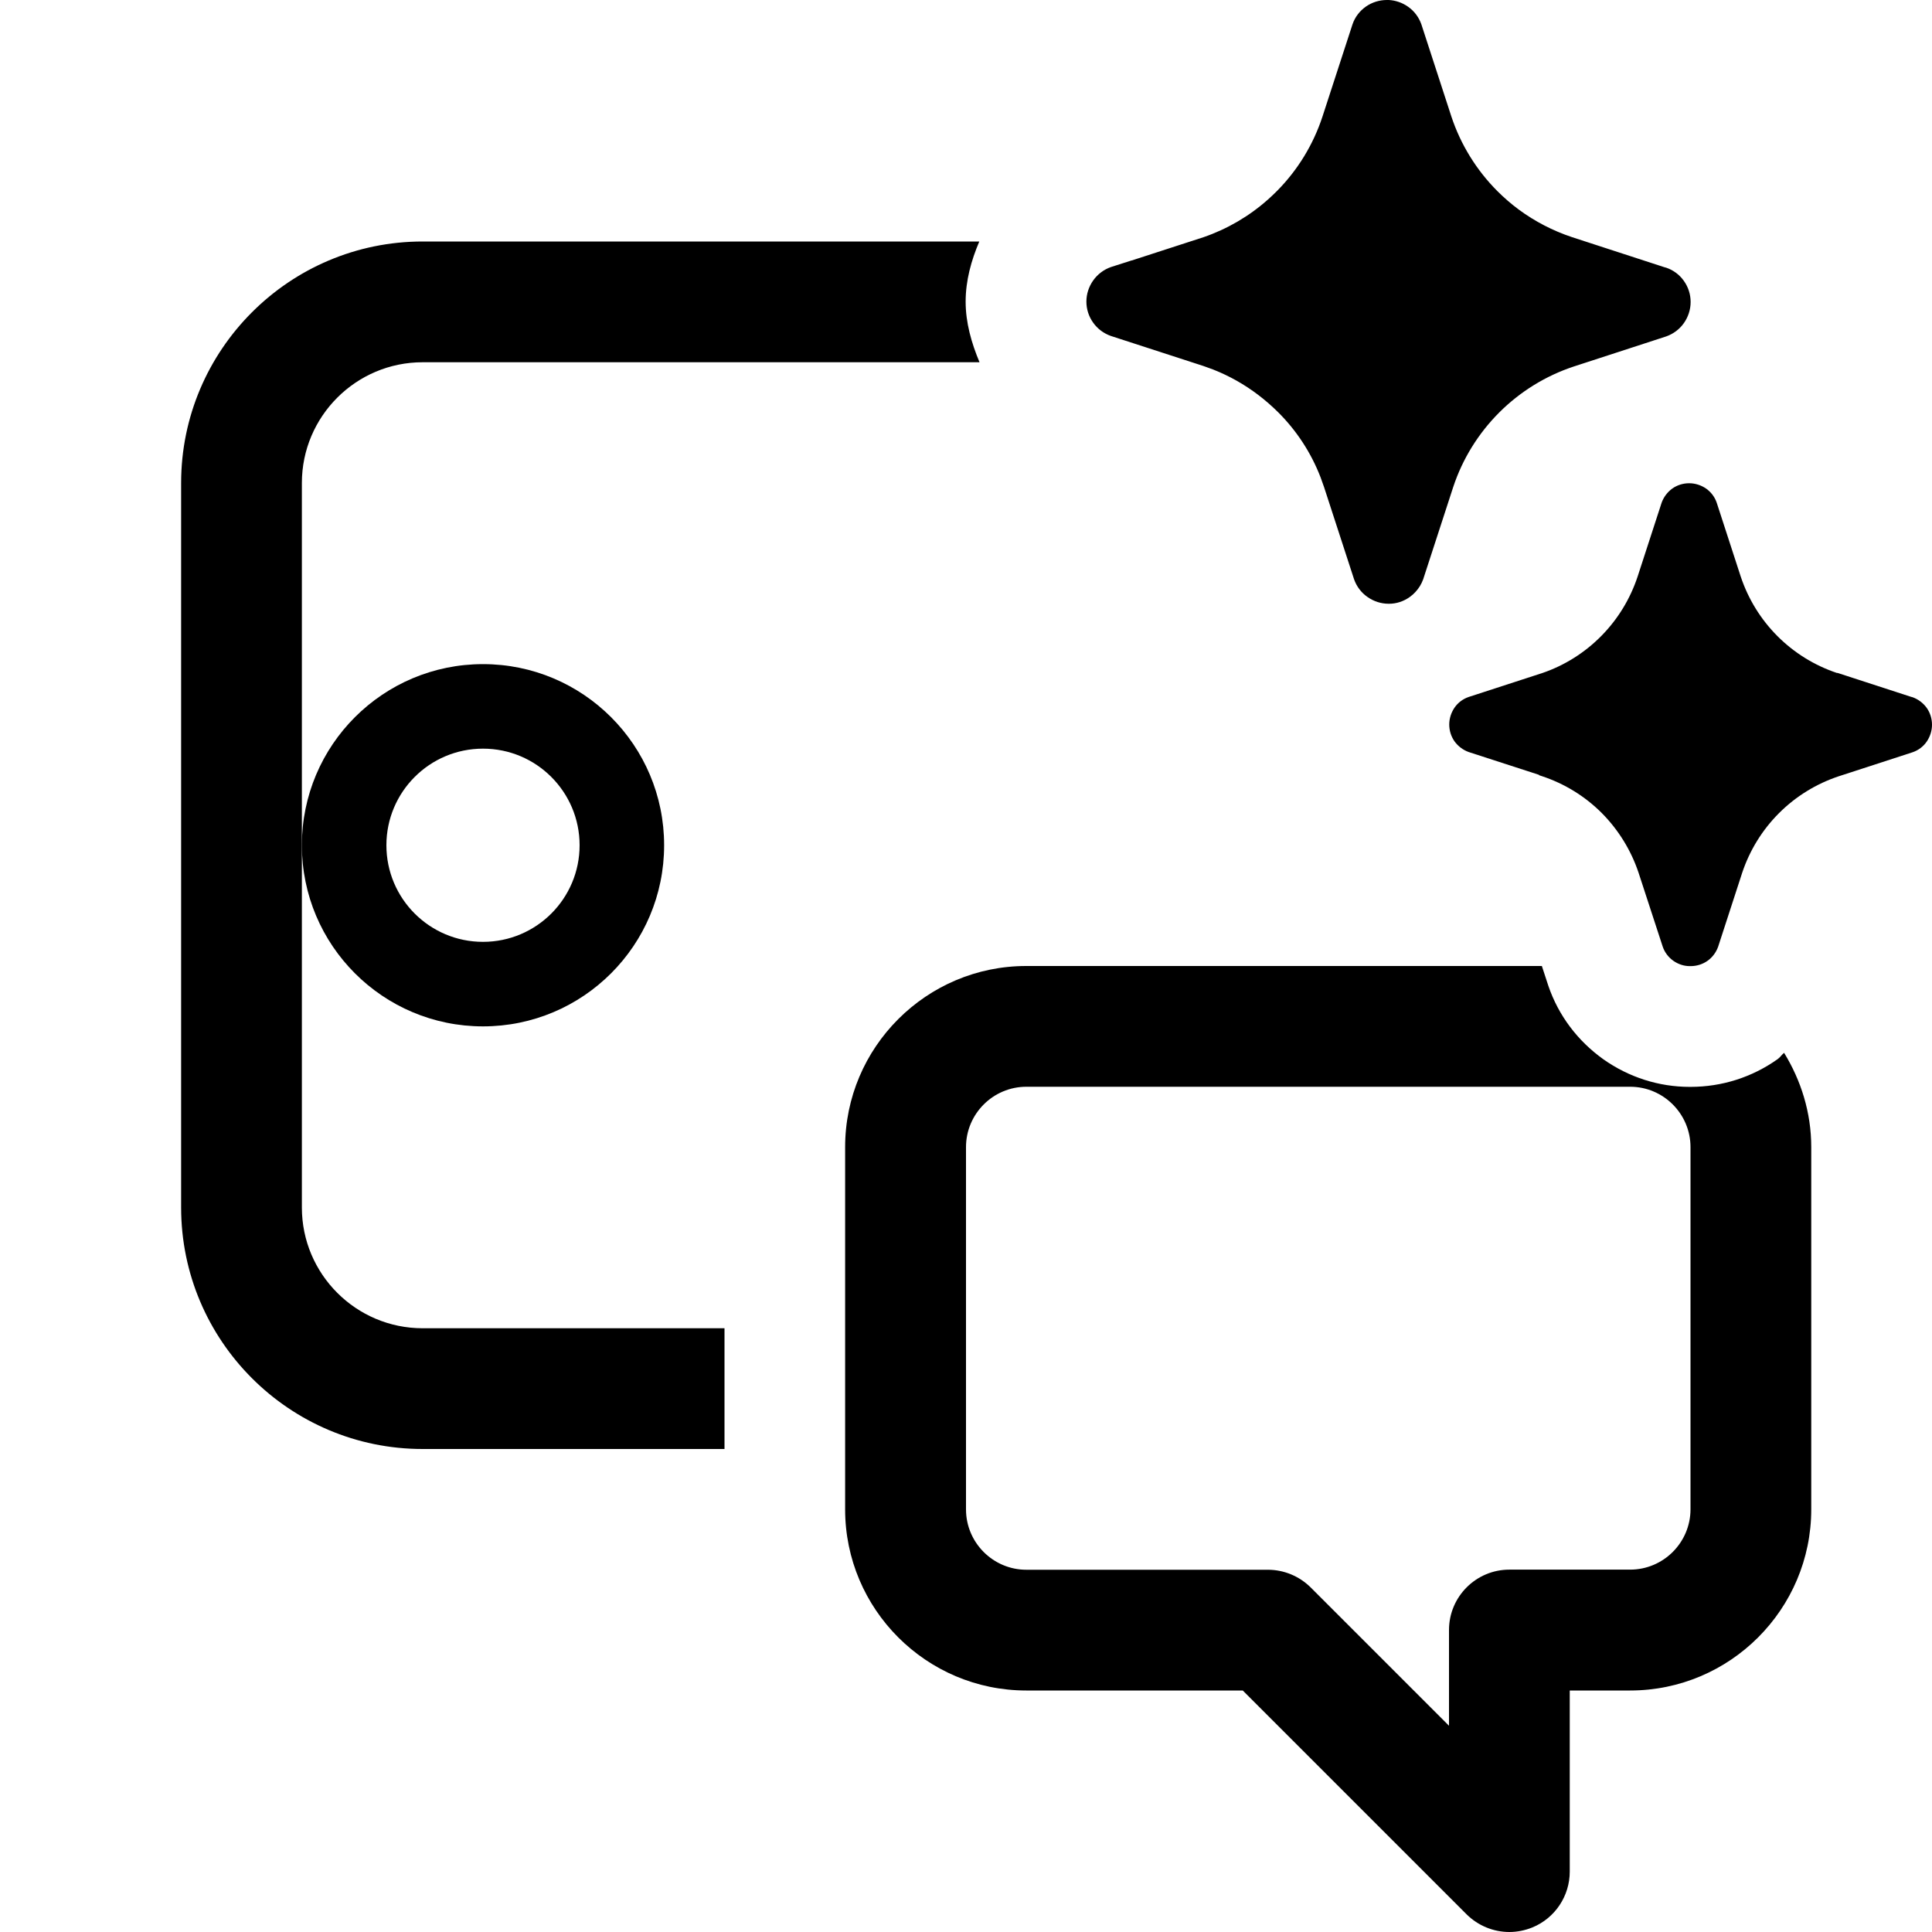
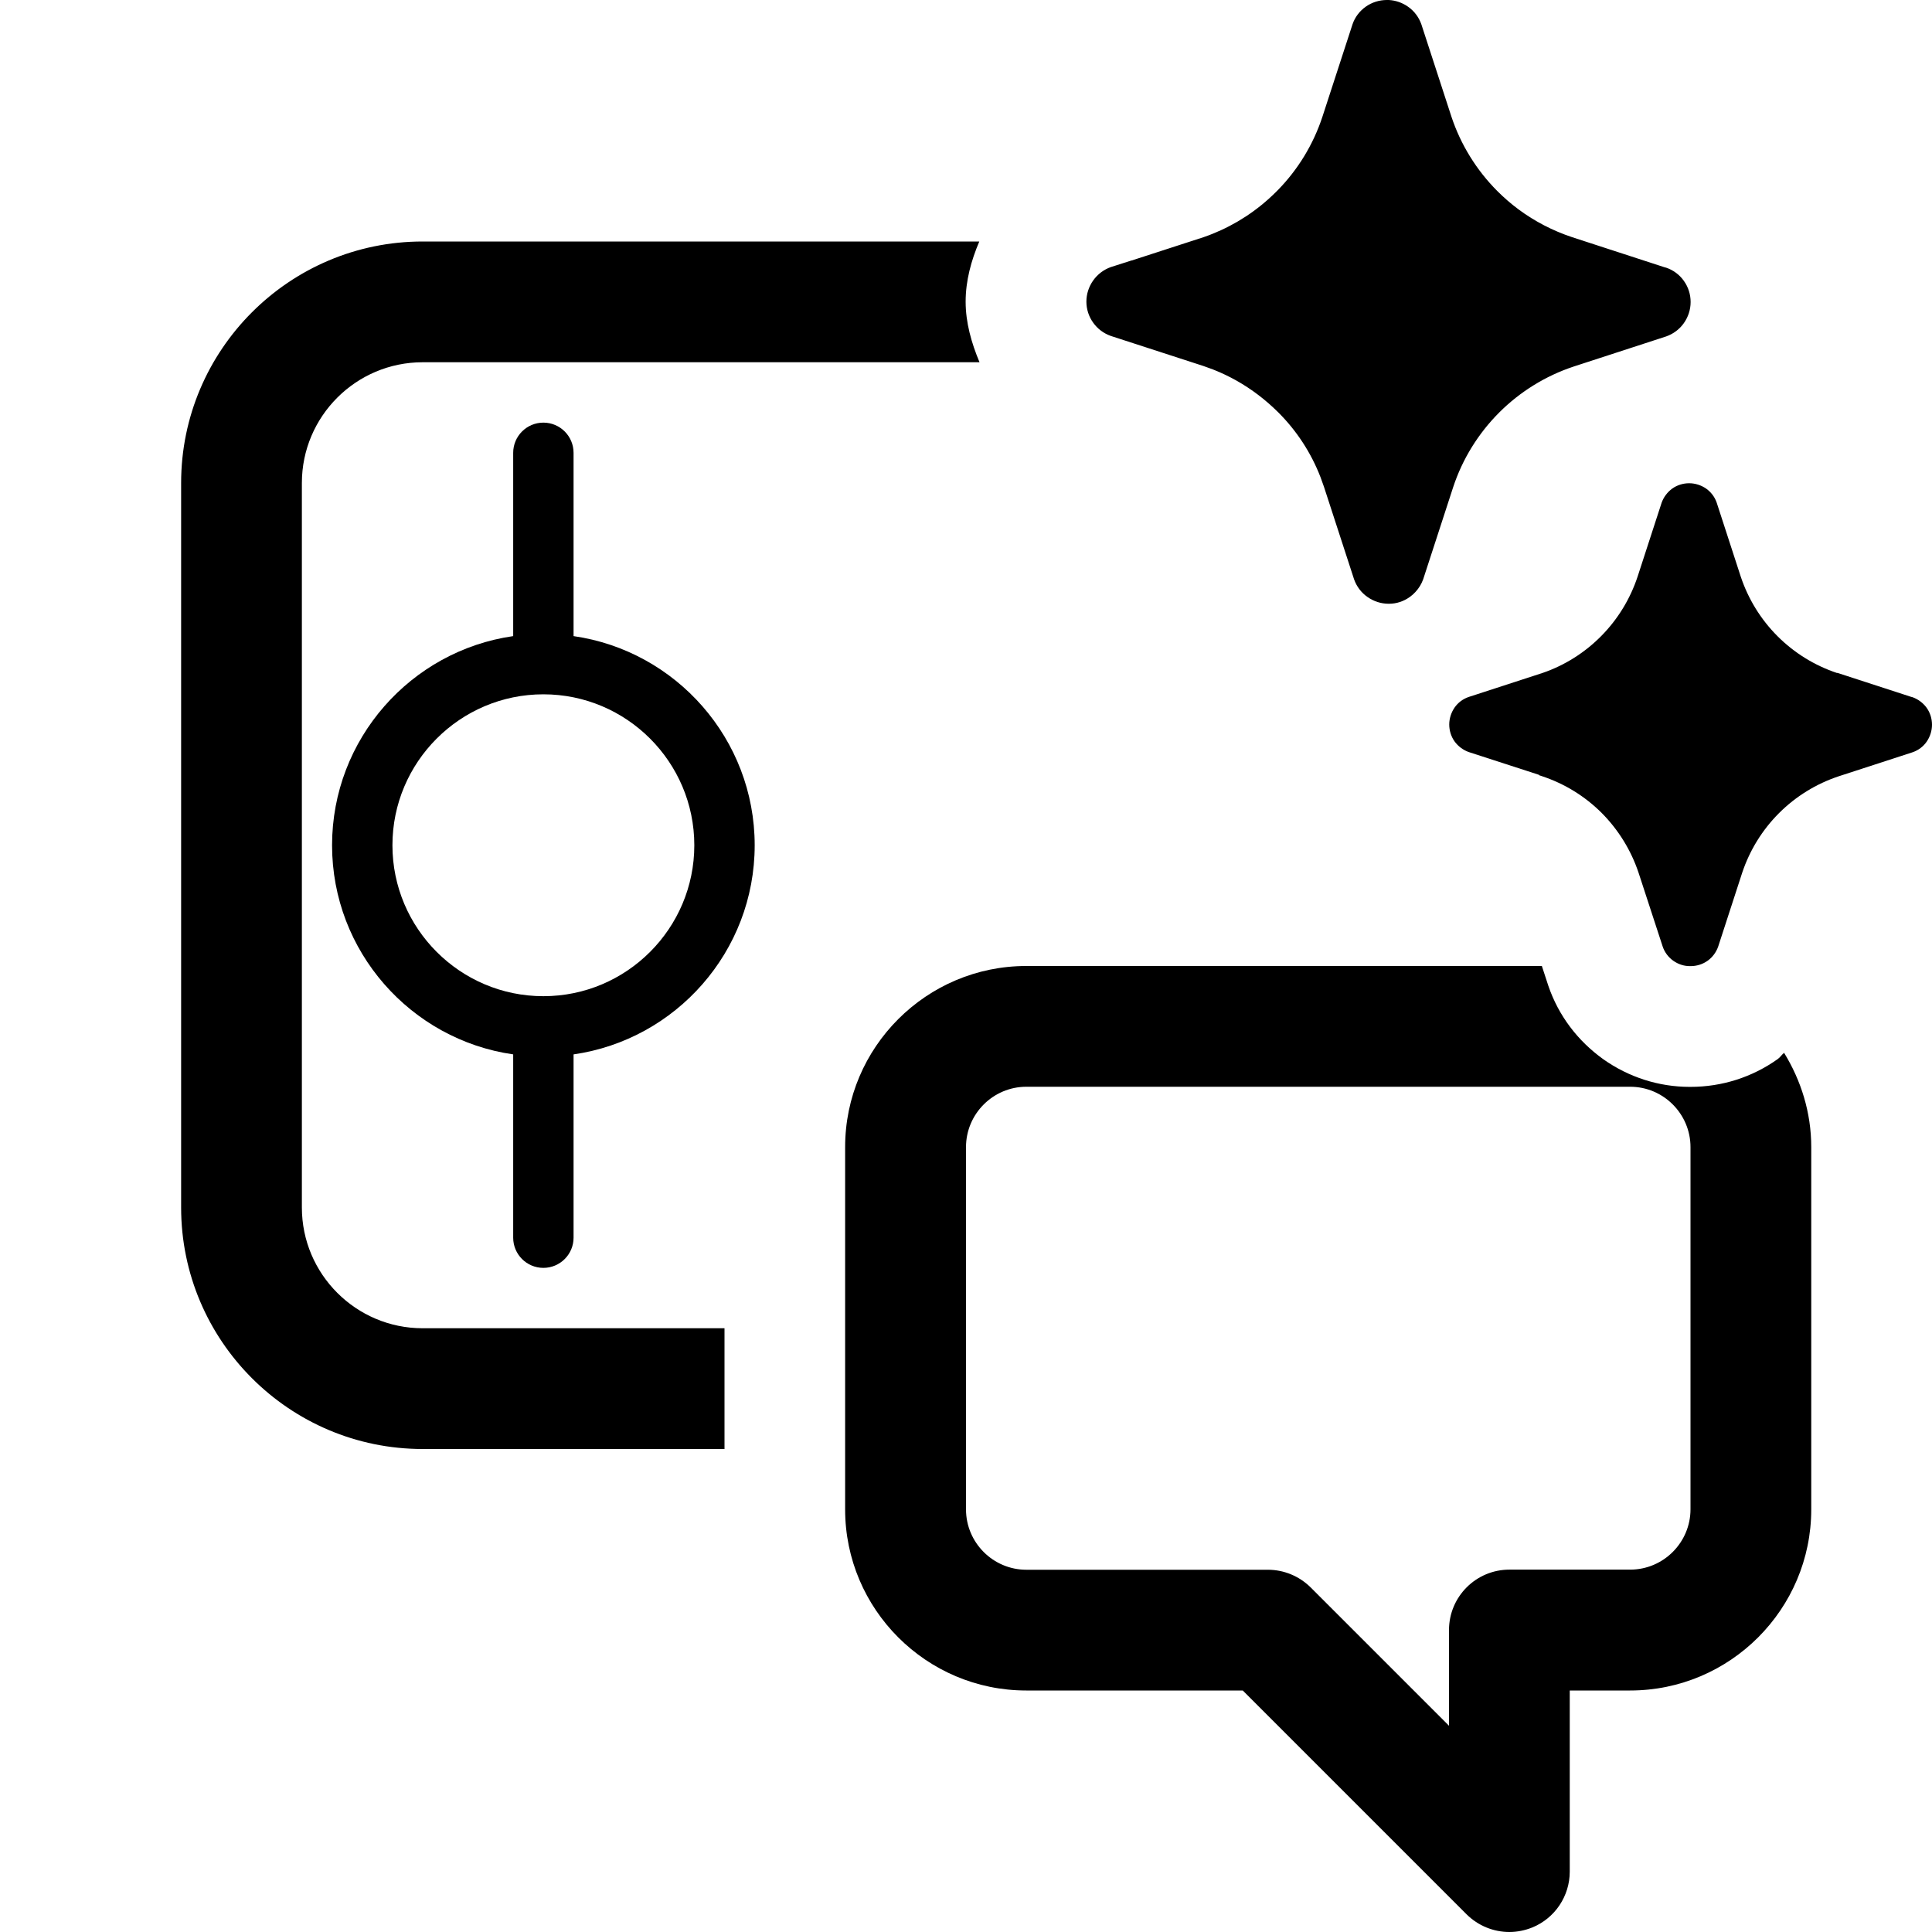
<svg xmlns="http://www.w3.org/2000/svg" width="128" height="128" viewBox="0 0 16 16" fill="currentColor">
  <path fill-rule="evenodd" clip-rule="evenodd" d="     M9.053 2.672C9.017 2.622 8.997 2.561 8.997 2.498C8.997 2.435 9.017 2.374 9.053 2.323C9.089 2.272 9.14 2.233 9.199 2.212L9.371 2.157H9.373L9.968 1.964C10.165 1.896 10.346 1.79 10.501 1.652C10.527 1.629 10.552 1.605 10.577 1.58C10.748 1.407 10.876 1.197 10.952 0.966L11.201 0.201C11.221 0.142 11.26 0.091 11.311 0.055C11.362 0.019 11.423 0 11.486 0H11.501C11.558 0.003 11.613 0.022 11.66 0.055C11.712 0.091 11.75 0.142 11.771 0.201L12.02 0.966C12.097 1.198 12.228 1.41 12.401 1.583C12.456 1.638 12.515 1.689 12.577 1.735C12.711 1.834 12.86 1.911 13.019 1.964L13.784 2.213L13.799 2.217C13.858 2.237 13.909 2.275 13.945 2.326C13.982 2.378 14.001 2.438 14.001 2.501C14.001 2.564 13.981 2.625 13.945 2.676C13.909 2.727 13.858 2.765 13.799 2.786L13.034 3.035C12.801 3.112 12.589 3.243 12.416 3.416C12.243 3.589 12.112 3.8 12.035 4.033L11.786 4.798C11.779 4.817 11.77 4.836 11.759 4.854C11.737 4.889 11.709 4.92 11.675 4.944C11.625 4.98 11.565 5 11.504 5H11.5C11.437 5 11.376 4.98 11.325 4.944C11.273 4.908 11.235 4.857 11.214 4.798L10.965 4.033C10.956 4.006 10.946 3.979 10.936 3.952C10.858 3.75 10.738 3.566 10.584 3.413C10.481 3.311 10.366 3.223 10.24 3.152C10.181 3.119 10.119 3.089 10.056 3.064C10.054 3.064 10.049 3.061 10.049 3.061L9.966 3.031L9.199 2.782C9.14 2.761 9.089 2.723 9.053 2.672Z     M14.775 8.719C14.915 8.947 15 9.213 15 9.5V12.5C15 13.327 14.327 14 13.5 14H13V15.5C13 15.702 12.878 15.885 12.691 15.962C12.629 15.987 12.564 16 12.5 16C12.37 16 12.242 15.949 12.146 15.854L10.292 14H8.499C7.672 14 6.999 13.327 6.999 12.5V9.5C6.999 8.673 7.672 8 8.499 8H12.769L12.823 8.165C12.907 8.41 13.064 8.619 13.279 8.773C13.489 8.921 13.737 9.001 13.993 9.001H14C14.261 9.001 14.511 8.921 14.722 8.771C14.742 8.757 14.755 8.735 14.774 8.72L14.775 8.719Z     M14 9.5C14 9.225 13.776 9 13.5 9H8.5C8.224 9 8 9.225 8 9.5V12.5C8 12.775 8.224 13 8.5 13H10.5C10.633 13 10.76 13.053 10.854 13.146L12 14.292V13.499C12 13.223 12.224 12.999 12.5 12.999H13.5C13.776 12.999 14 12.774 14 12.499V9.499V9.5Z     M5 11H3.5C2.949 11 2.5 10.552 2.5 10V4C2.5 3.448 2.949 3 3.5 3H8.112C8.045 2.84 7.997 2.672 7.997 2.498C7.997 2.324 8.043 2.158 8.11 2H3.5C2.397 2 1.5 2.897 1.5 4V10C1.5 11.103 2.397 12 3.5 12H6V11H5Z     M15.956 5.862C15.927 5.822 15.886 5.791 15.839 5.774L15.827 5.771L15.215 5.572V5.574C15.029 5.512 14.86 5.408 14.721 5.269C14.582 5.13 14.478 4.961 14.416 4.775L14.217 4.163C14.201 4.116 14.17 4.075 14.129 4.046C14.088 4.018 14.039 4.002 13.989 4.002C13.939 4.002 13.89 4.017 13.849 4.046C13.809 4.075 13.778 4.116 13.761 4.163L13.562 4.775C13.501 4.959 13.399 5.127 13.262 5.266C13.126 5.404 12.959 5.51 12.775 5.573L12.163 5.772C12.116 5.788 12.074 5.819 12.046 5.86C12.018 5.901 12.002 5.95 12.002 6C12.002 6.05 12.017 6.099 12.046 6.14C12.075 6.18 12.116 6.211 12.163 6.228L12.746 6.417V6.42L12.77 6.428C12.957 6.49 13.126 6.594 13.265 6.733C13.403 6.872 13.508 7.042 13.57 7.228L13.77 7.84C13.786 7.887 13.817 7.928 13.858 7.957C13.898 7.985 13.945 8.001 13.994 8.001H14.001C14.051 8.001 14.1 7.986 14.141 7.957C14.182 7.928 14.212 7.887 14.229 7.84L14.428 7.228C14.49 7.042 14.594 6.873 14.733 6.734C14.872 6.595 15.041 6.491 15.227 6.429L15.839 6.23C15.886 6.214 15.928 6.183 15.956 6.142C15.984 6.101 16 6.052 16 6.002C16 5.952 15.985 5.903 15.956 5.862Z     " />
-   <path fill-rule="evenodd" d="M 4 5.5 A 1.5 1.5 0 1 0 4 8.5 A 1.5 1.5 0 1 0 4 5.5 Z M 4 6.2 A 0.8 0.8 0 1 0 4 7.8 A 0.8 0.8 0 1 0 4 6.2 Z" />
+   <path fill-rule="evenodd" transform="translate(4.5, 7) scale(0.5) translate(-8, -8)" d="M11.5 8C11.5 6.24 10.194 4.779 8.5 4.536V1.5C8.5 1.224 8.276 1 8 1C7.724 1 7.5 1.224 7.5 1.5V4.536C5.806 4.779 4.5 6.24 4.5 8C4.5 9.76 5.806 11.221 7.5 11.464V14.5C7.5 14.776 7.724 15 8 15C8.276 15 8.5 14.776 8.5 14.5V11.464C10.194 11.221 11.5 9.76 11.5 8ZM8 10.5C6.621 10.5 5.5 9.378 5.5 8C5.5 6.622 6.621 5.5 8 5.5C9.379 5.5 10.5 6.622 10.5 8C10.5 9.378 9.379 10.5 8 10.5Z" />
</svg>
